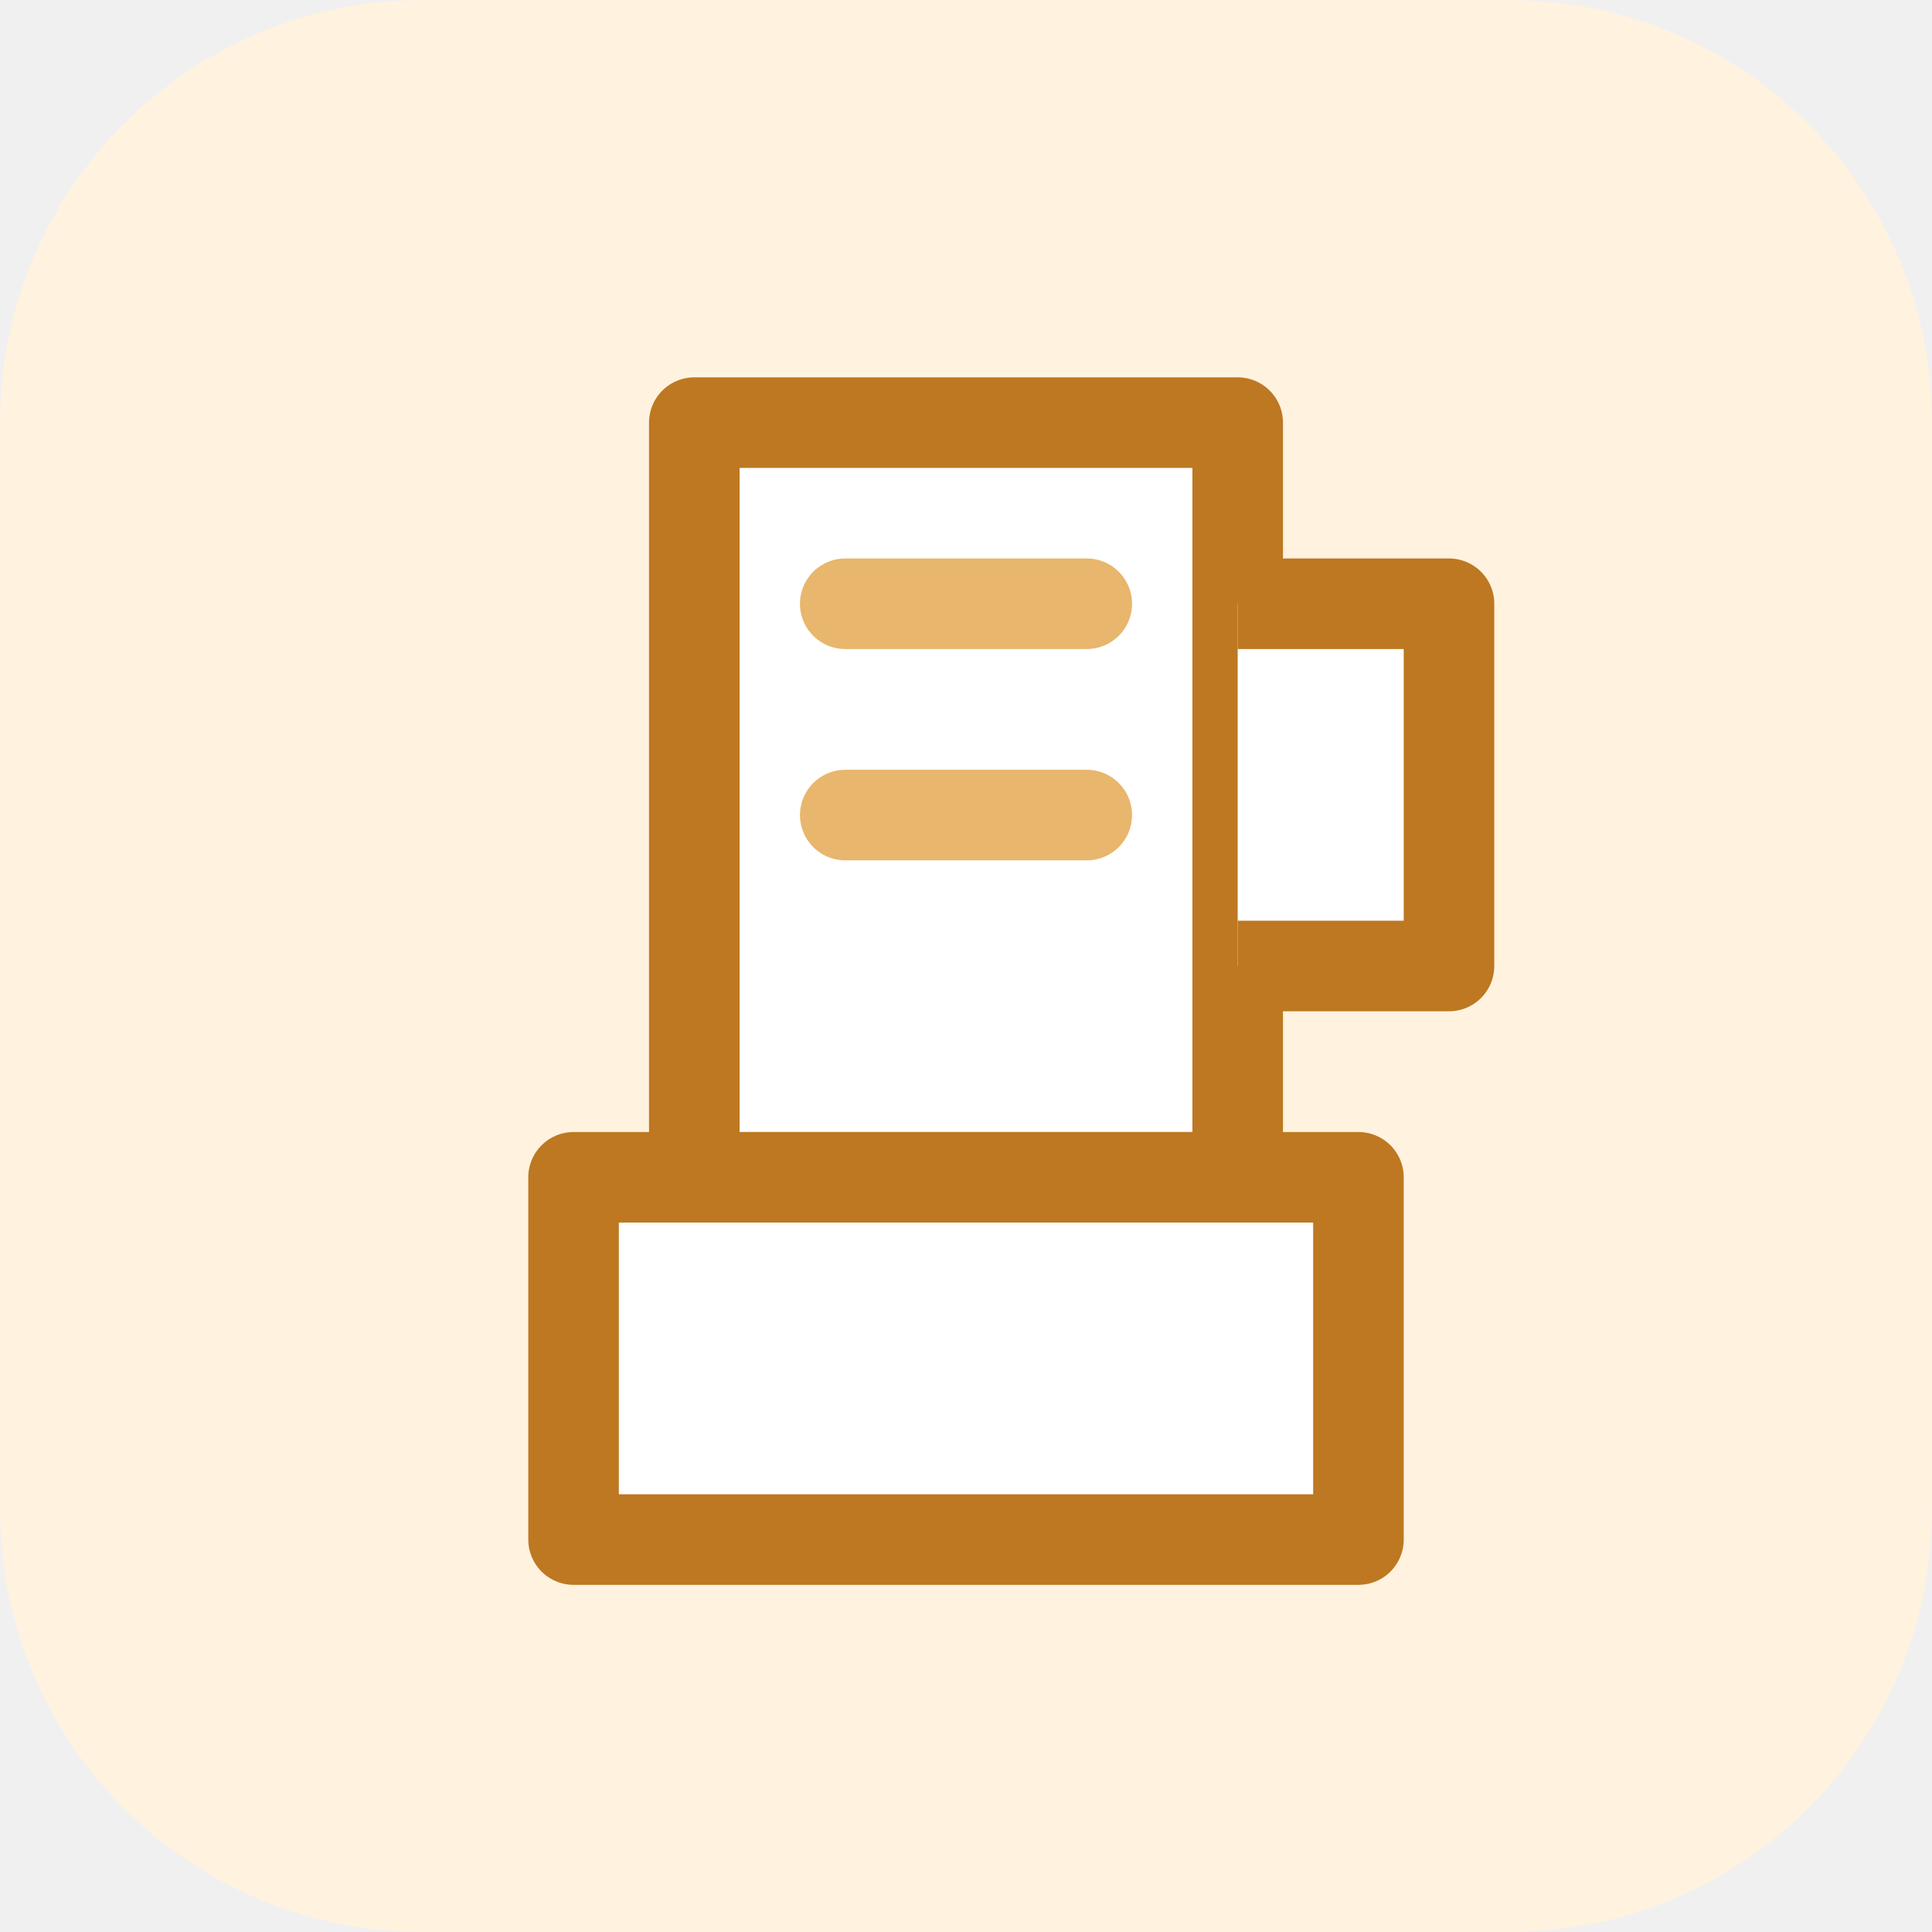
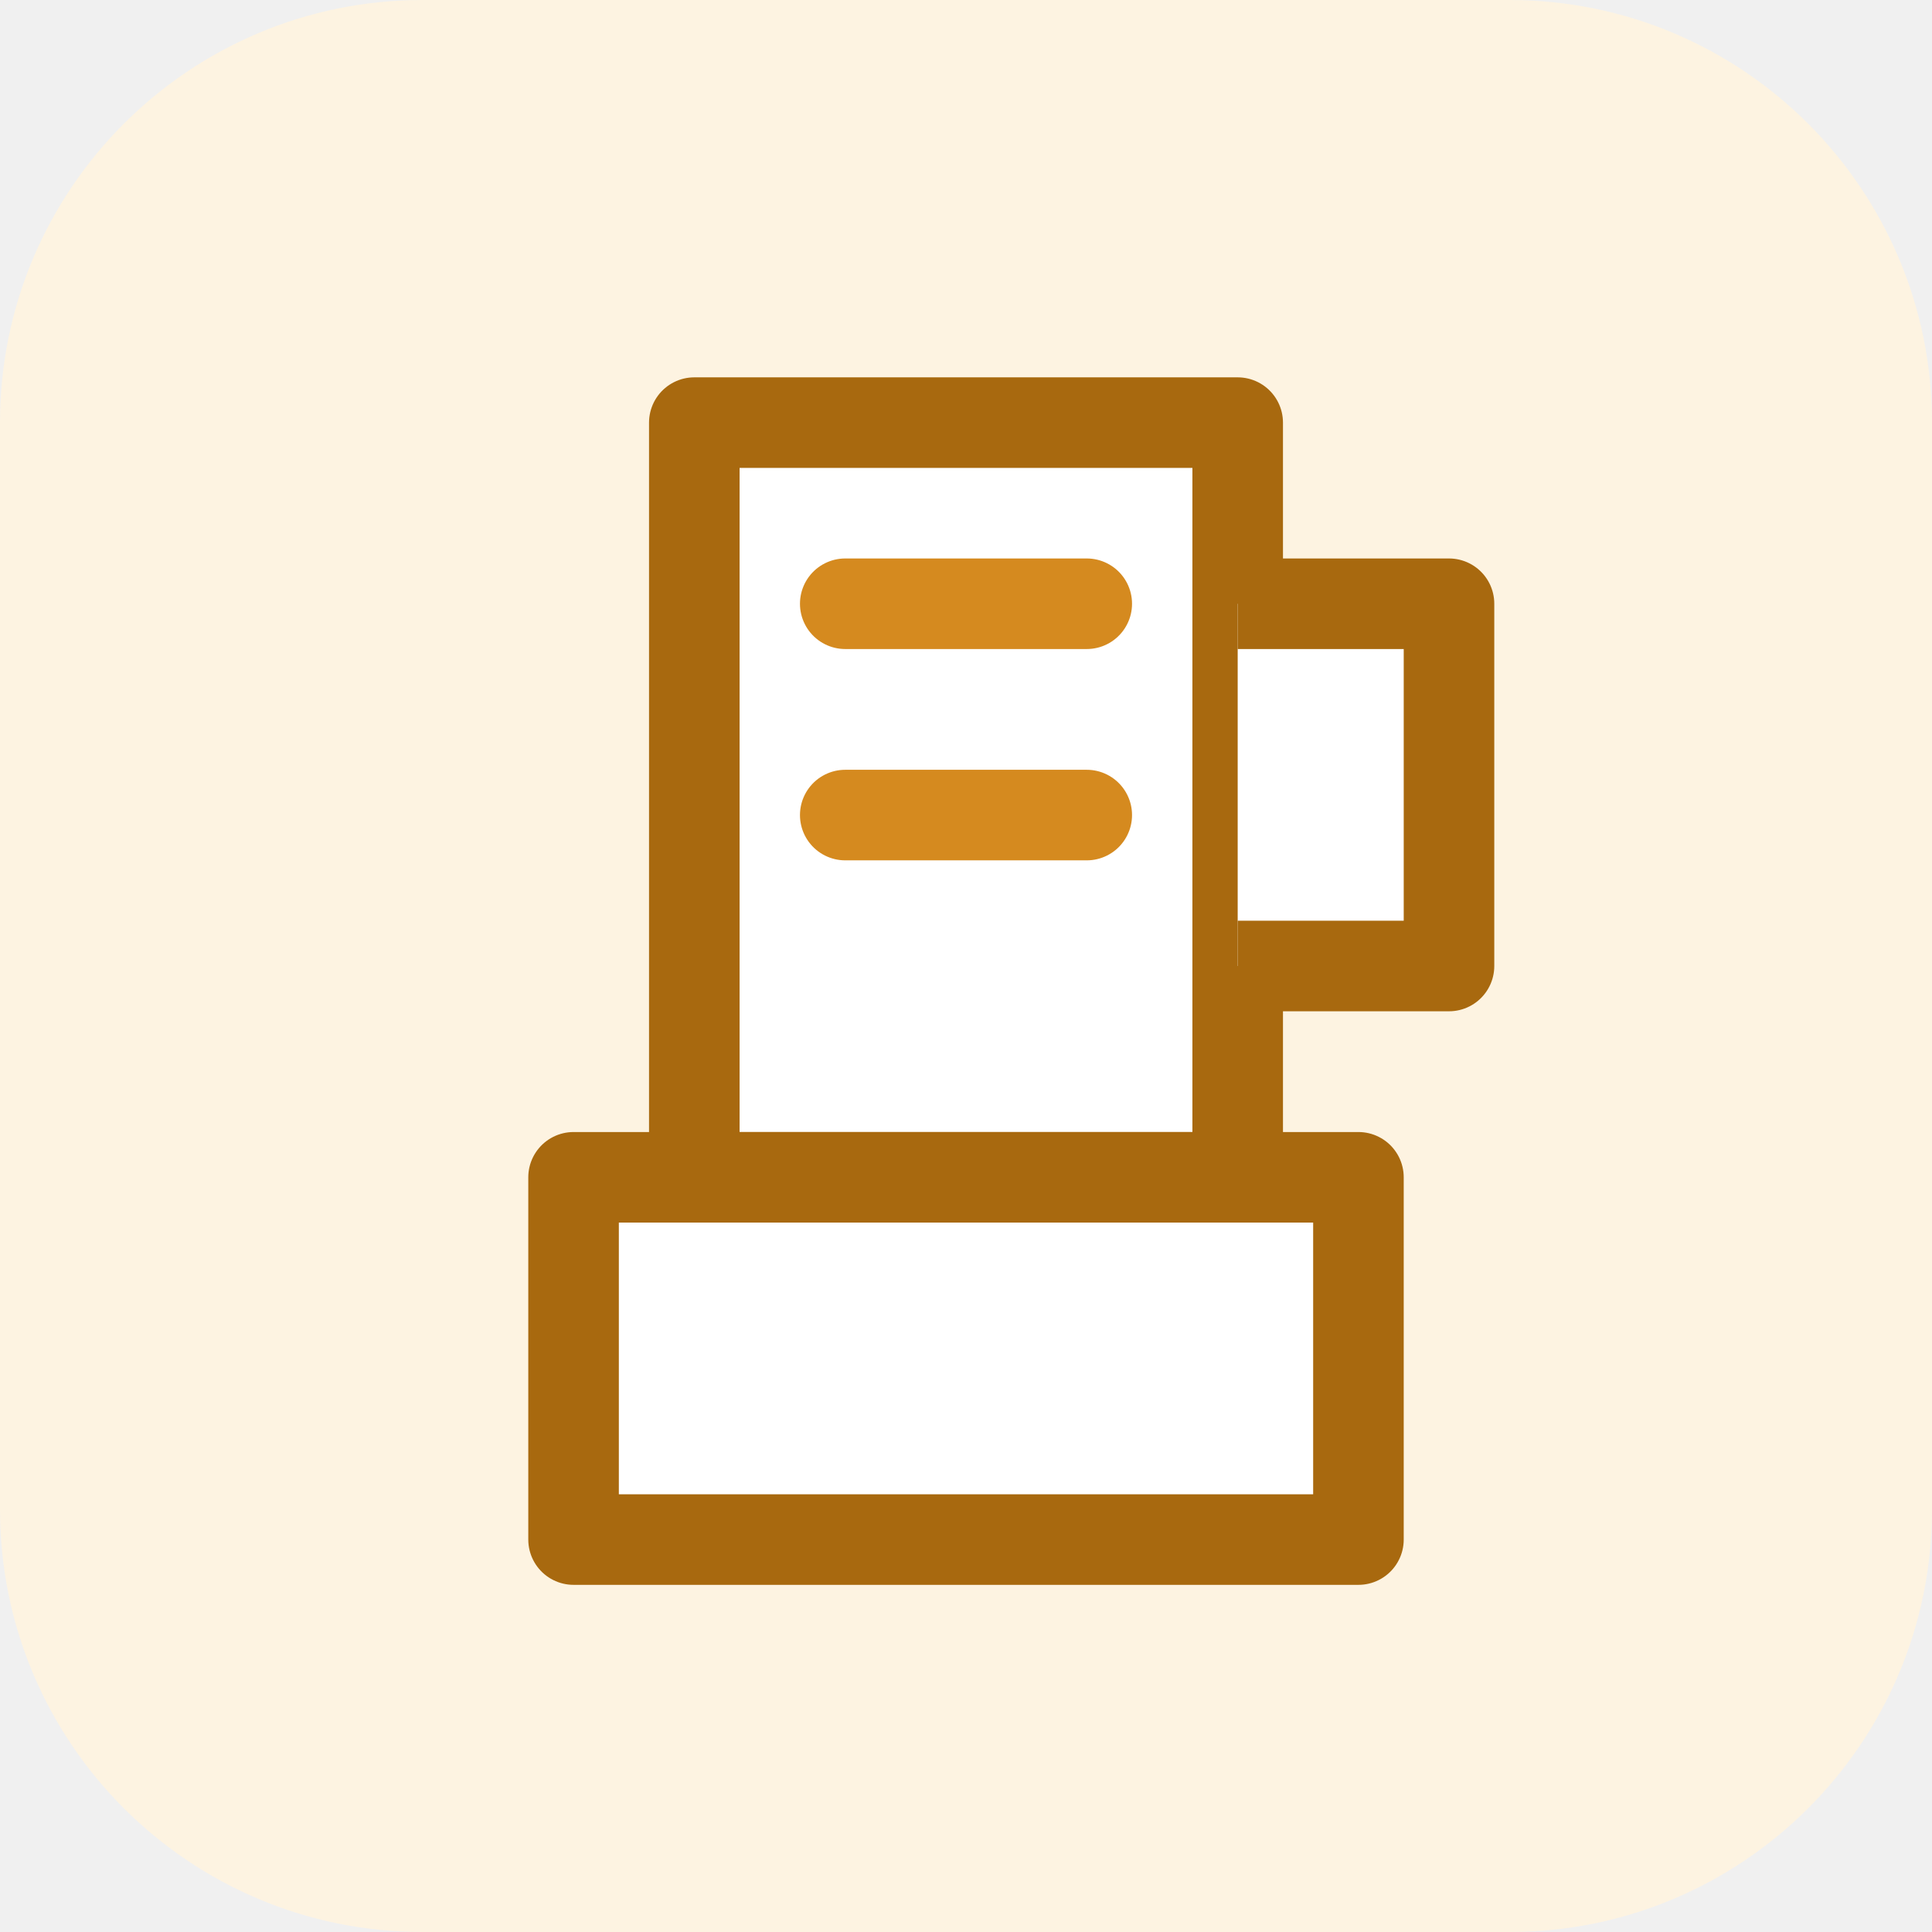
<svg xmlns="http://www.w3.org/2000/svg" viewBox="0 0 64 64">
-   <rect width="64" height="64" rx="14" fill="#fff2df" />
-   <g fill="#fff" stroke="#bd7821" stroke-width="3" stroke-linejoin="round">
+   <rect width="64" height="64" rx="14" fill="#fdf3e1" />
+   <g fill="#fff" stroke="#a8690f" stroke-width="3" stroke-linejoin="round">
    <path d="M23 14h18v25H23z" />
    <path d="M19 39h26v12H19z" />
    <path d="M41 20h7v12h-7" />
  </g>
-   <path d="M28 20h8M28 27h8" stroke="#e8b66c" stroke-width="3" stroke-linecap="round" />
+   <path d="M28 20h8M28 27h8" stroke="#d58a1f" stroke-width="3" stroke-linecap="round" />
</svg>
